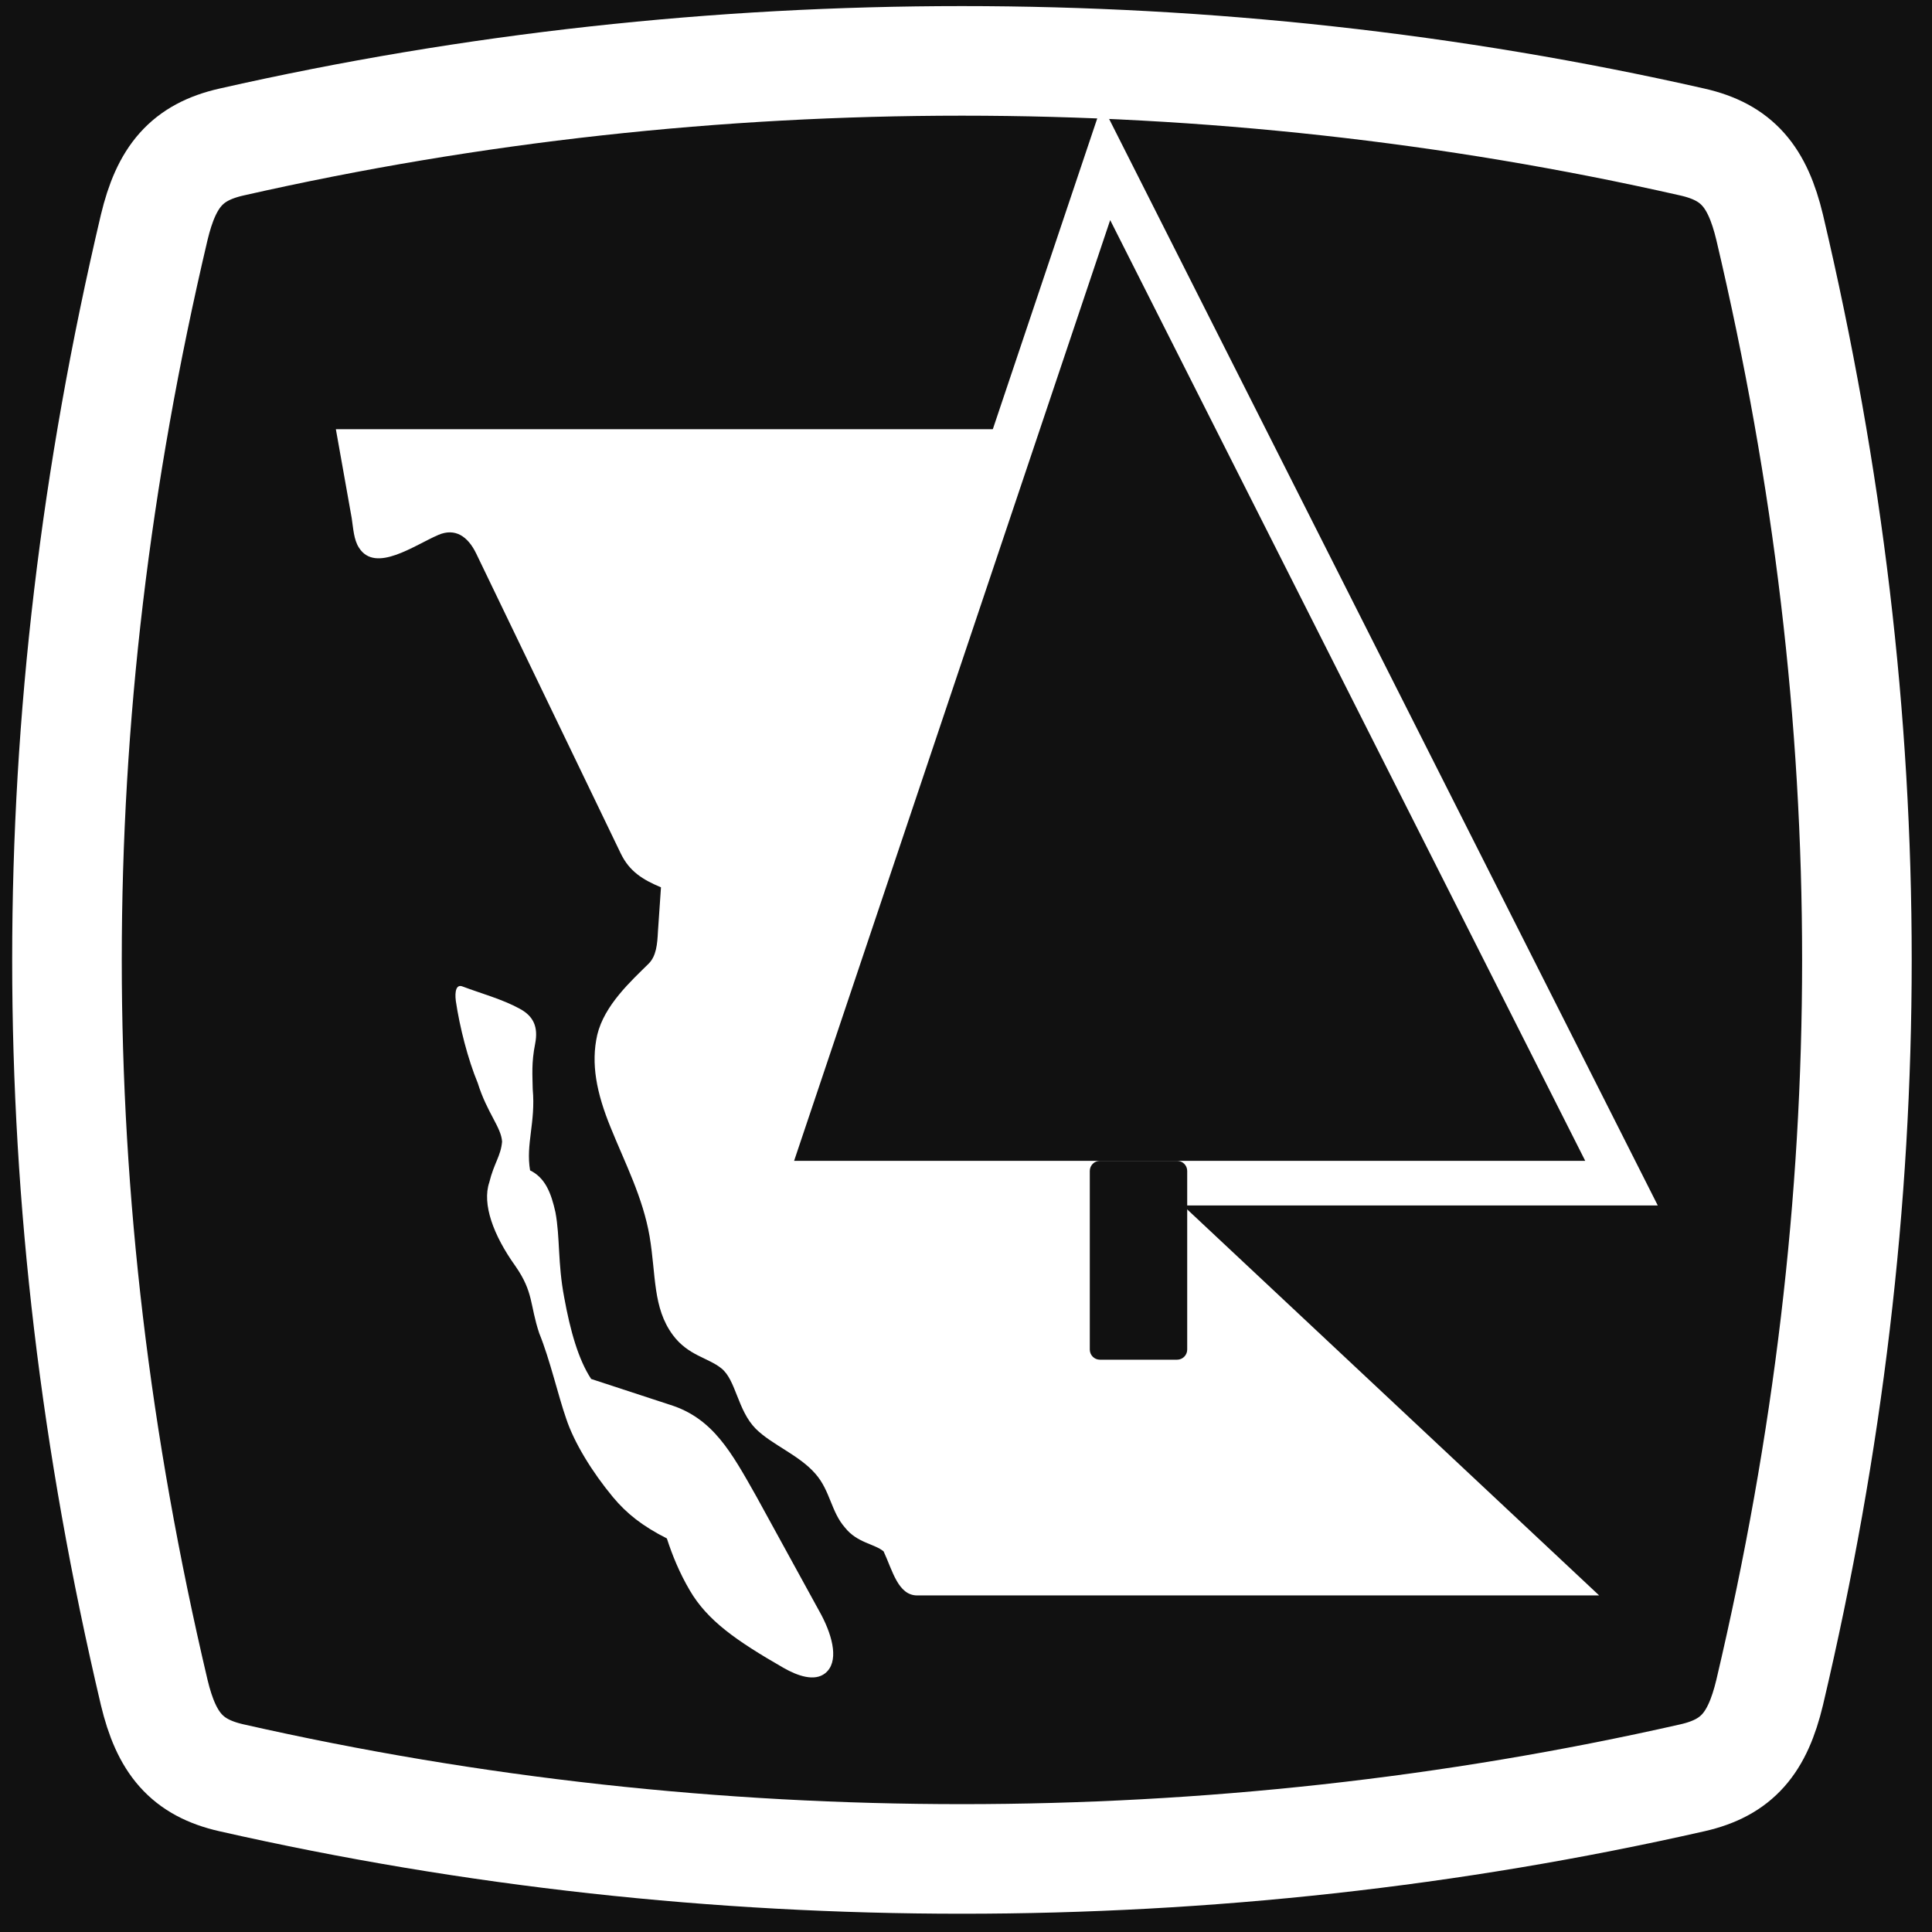
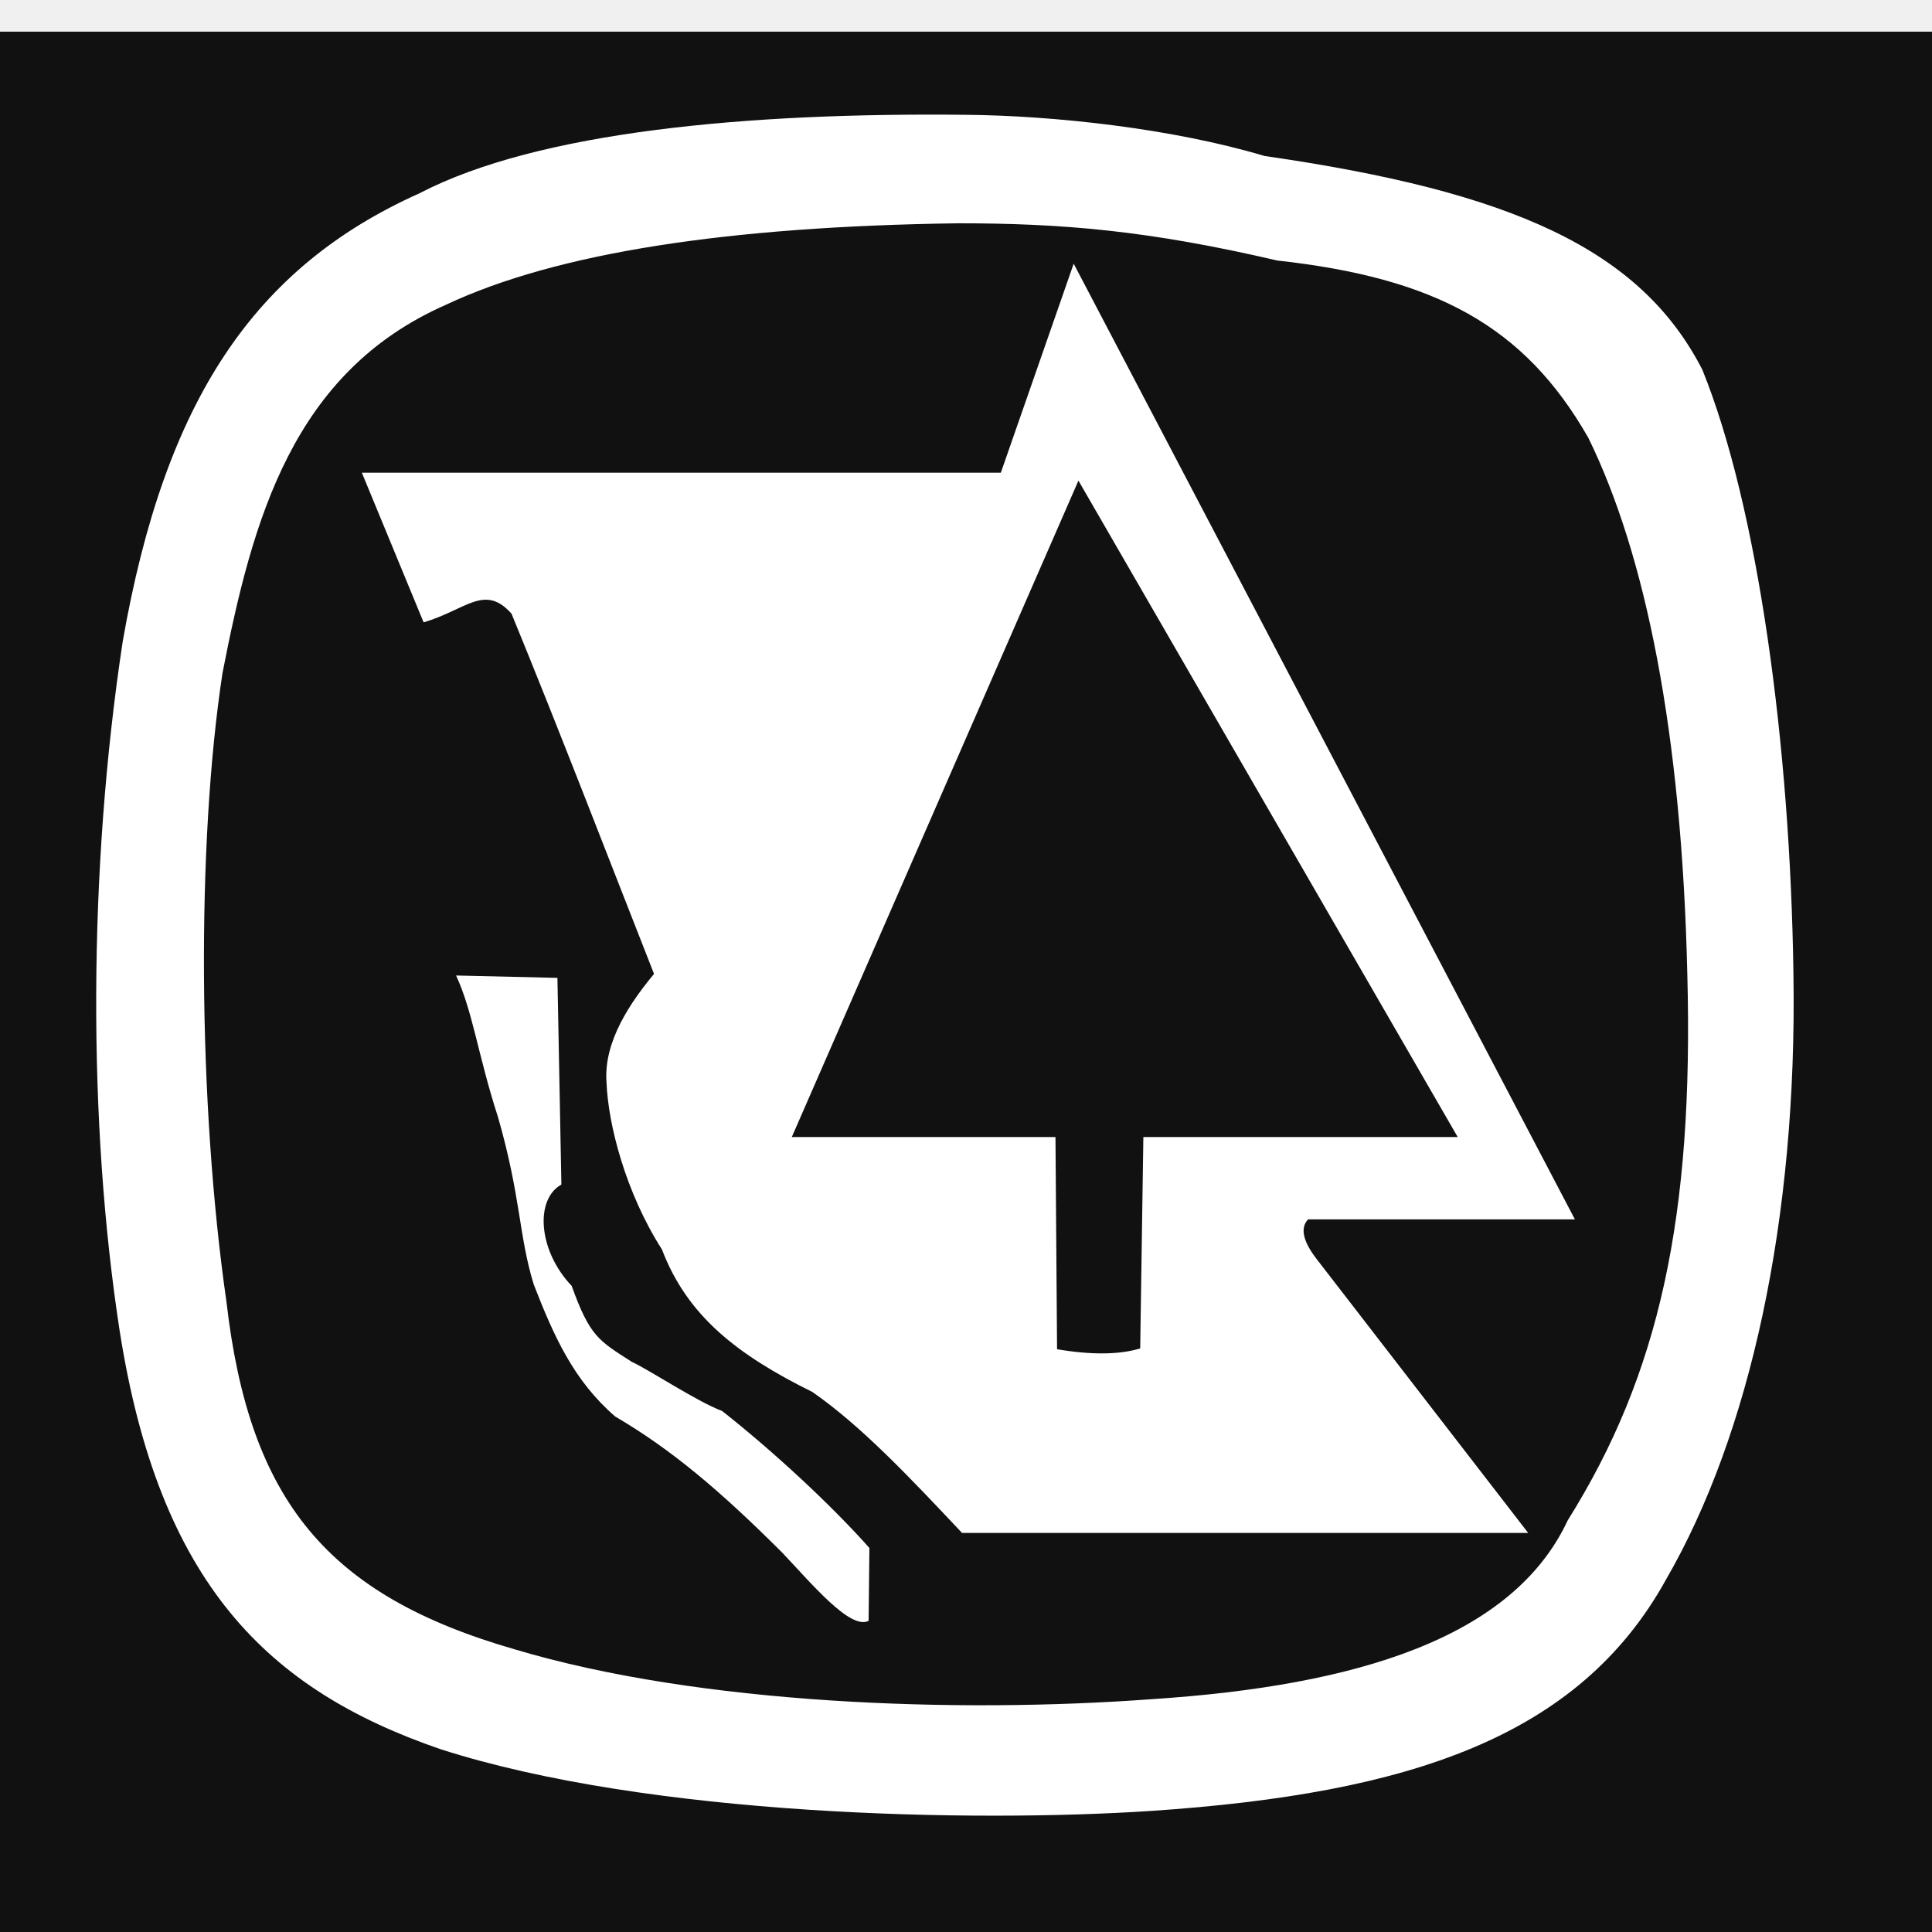
- <svg xmlns="http://www.w3.org/2000/svg" width="922" height="922" viewBox="150 143 952 952" role="img" aria-labelledby="logo-title logo-description">
-   <rect id="ground" x="150" y="143" width="952" height="952" fill="#111111" />
-   <g id="badge-layer">
-     <path id="badge-outline" fill="none" stroke="#FFFFFF" stroke-width="54" stroke-linejoin="round" d="M 264,213 C 383,186 504,173 624,173 C 744,173 865,186 984,213 C 1006,218 1016,230 1022,255 C 1051,378 1065,497 1065,616 C 1065,735 1051,854 1022,977 C 1016,1002 1006,1014 984,1019 C 865,1046 744,1059 624,1059 C 504,1059 383,1046 264,1019 C 242,1014 232,1002 226,977 C 197,854 183,735 183,616 C 183,497 197,378 226,255 C 232,230 242,218 264,213 Z" />
+ <svg xmlns="http://www.w3.org/2000/svg" width="520" height="520" viewBox="24 0 244 236" role="img" aria-labelledby="title desc">
+   <rect id="ground" width="325" height="254" fill="#111111" />
+   <g id="frame">
+     <path id="badge-outline" d="M 146 10.5 C 118.5 10.2 92 12.6 77 20.4 C 56 29.8 44.8 46.7 39.5 77 C 35.1 106 35.1 138 39.1 164 C 44.1 196 57.8 209.4 79.6 216.9 C 106 225.4 147 226.2 169.5 224.7 C 202 222.5 223.4 215.4 234.4 195.5 C 245 177.2 251 150 250.5 119 C 250.1 90 246 60 239 42.7 C 231.2 27.5 215 20.2 183.7 15.7 C 172 12.2 157 10.6 146 10.5 Z M 145 24.2 C 116 24.6 94.3 27.9 80.3 34.5 C 61 43 55.9 61.5 52.1 81 C 48.8 102.6 49 135.4 52.6 160.4 C 55.5 185.6 65.4 197.5 89 204.3 C 112.4 211.3 145 212.4 169.4 210.6 C 195.5 208.9 215.1 202.8 222 188 C 233.6 169.5 237.9 149.6 237.1 119.1 C 236.4 88.4 231.8 66 224.6 51.3 C 216.5 37.1 205.2 31.1 185.3 28.9 C 169 25.1 158.1 24.2 145 24.2 Z" fill="#FFFFFF" fill-rule="evenodd" />
  </g>
-   <g id="map-layer" fill="#FFFFFF" transform="translate(0 -63.81) scale(1 1.18)">
-     <path id="mainland" d="M 315.5,354.5 L 646.5,354.5 L 654.5,447 L 669.5,602 L 700,652.5 L 938,841.5 H 602 C 592.5,841.5 589.8,831.1 585.4,823.1 C 580.9,819.9 572.4,819.6 566.4,813.2 C 559.5,806.6 559.1,797.7 551.8,790.7 C 543.7,782.8 530.5,778.7 522.4,771.9 C 513.4,764.2 512.7,751.6 505.5,746.7 C 499,742.2 489.1,741.4 481.5,732.7 C 471.6,721.3 473.3,707.8 470.1,691.6 C 466.8,675.3 458,661 450.9,646.1 C 443.9,631.6 441.1,619.4 444.3,607.4 C 447.8,595 461,584.9 469.6,577.7 C 473.4,574.5 473.9,569.5 474.2,564.3 L 475.7,545.8 C 466.7,542.6 460.2,539.2 455.9,531.7 L 384.7,406.5 C 380.5,399.1 374.2,395.7 366.1,398.6 C 354.2,402.9 335,414.8 326.9,404 C 324.3,400.6 324.1,396 323.3,391.6 Z" />
-     <path id="islands-combined" d="M 377.9,587.2 C 387.3,590.2 397.5,592.5 406.1,596.5 C 412.9,599.6 415.3,604.1 413.7,611.1 C 411.8,619.2 412.4,624.3 412.5,630.1 C 414,644 409,653 411.2,664 C 418.7,667.1 421.6,673.5 423.7,681.5 C 426,692 424.8,702.8 428,717 C 431,731 435,743 441.3,751.1 L 480.2,761.9 C 501.3,767.5 510.4,781.7 522.6,800 L 554.7,849.6 C 560.6,859.1 563.4,869.4 556.6,874 C 551.4,877.5 543.2,875.2 536,871.7 C 512.8,860.4 498.6,852 489.9,839.4 C 484.7,831.9 481.2,824.5 478.6,817.7 C 466.5,812.5 458.8,807.3 452.1,800.5 C 441.8,790 432.9,777.7 429,767.7 C 425,758 421,743 415.7,732 C 411,720 413,715 404,704 C 393,691 387.5,678 391.1,669 C 393.4,661 396.8,658 397.4,652 C 397,646 390,640 385.4,627.5 C 380.6,617.7 376.5,604.2 374.6,593.2 C 374,589.1 374.9,586.2 377.9,587.2 Z" />
+   <g id="silhouette" fill="#FFFFFF">
+     <path id="province-and-tree" d="M 69.7 55.7 L 150.4 55.7 L 159.6 29.3 L 222.9 150 L 189.2 150 Q 187.7 151.6 190.2 154.9 L 217 189.6 L 145.5 189.6 C 139 182.7 132.8 176.1 126.6 171.8 C 117.1 167.1 110.8 162.2 107.6 153.8 C 103 146.6 100.8 138 100.6 132.7 C 100.2 127.5 103.7 122.5 106.6 119 C 101.4 105.8 94.6 88.1 88.6 73.5 C 85.2 69.7 82.9 73 77.5 74.6 Z M 160.2 56.7 L 208.1 139.6 L 168.4 139.6 L 168 166.3 Q 164 167.5 157.5 166.4 L 157.3 139.6 L 124 139.6 Z" fill-rule="evenodd" />
  </g>
-   <g id="tree-layer">
-     <polygon id="tree-crown" points="695,223 949,726 526,726" fill="#111111" stroke="#FFFFFF" stroke-width="22" stroke-linejoin="miter" />
-     <rect id="tree-trunk" x="687" y="715" width="48" height="98" rx="5" fill="#111111" />
+   <g id="islands">
+     <path id="islands-combined" d="M 81.6 119.2 L 94.4 119.5 L 94.9 145.6 C 91.5 147.5 92 154 96.2 158.4 C 98.5 164.8 99.6 165.3 103.8 168 C 106 169 112 173 115.2 174.2 C 121.8 179.4 129.1 186.2 133.8 191.5 L 133.7 200.7 C 131.4 201.9 126.5 196 122.8 192.1 C 114.9 184.2 108.7 179 101.7 174.9 C 96.5 170.4 94 164.9 91.4 158.2 C 89.5 152 89.8 147.2 86.9 137.1 C 84.4 129.4 83.7 123.7 81.6 119.2 Z" fill="#FFFFFF" />
  </g>
</svg>
